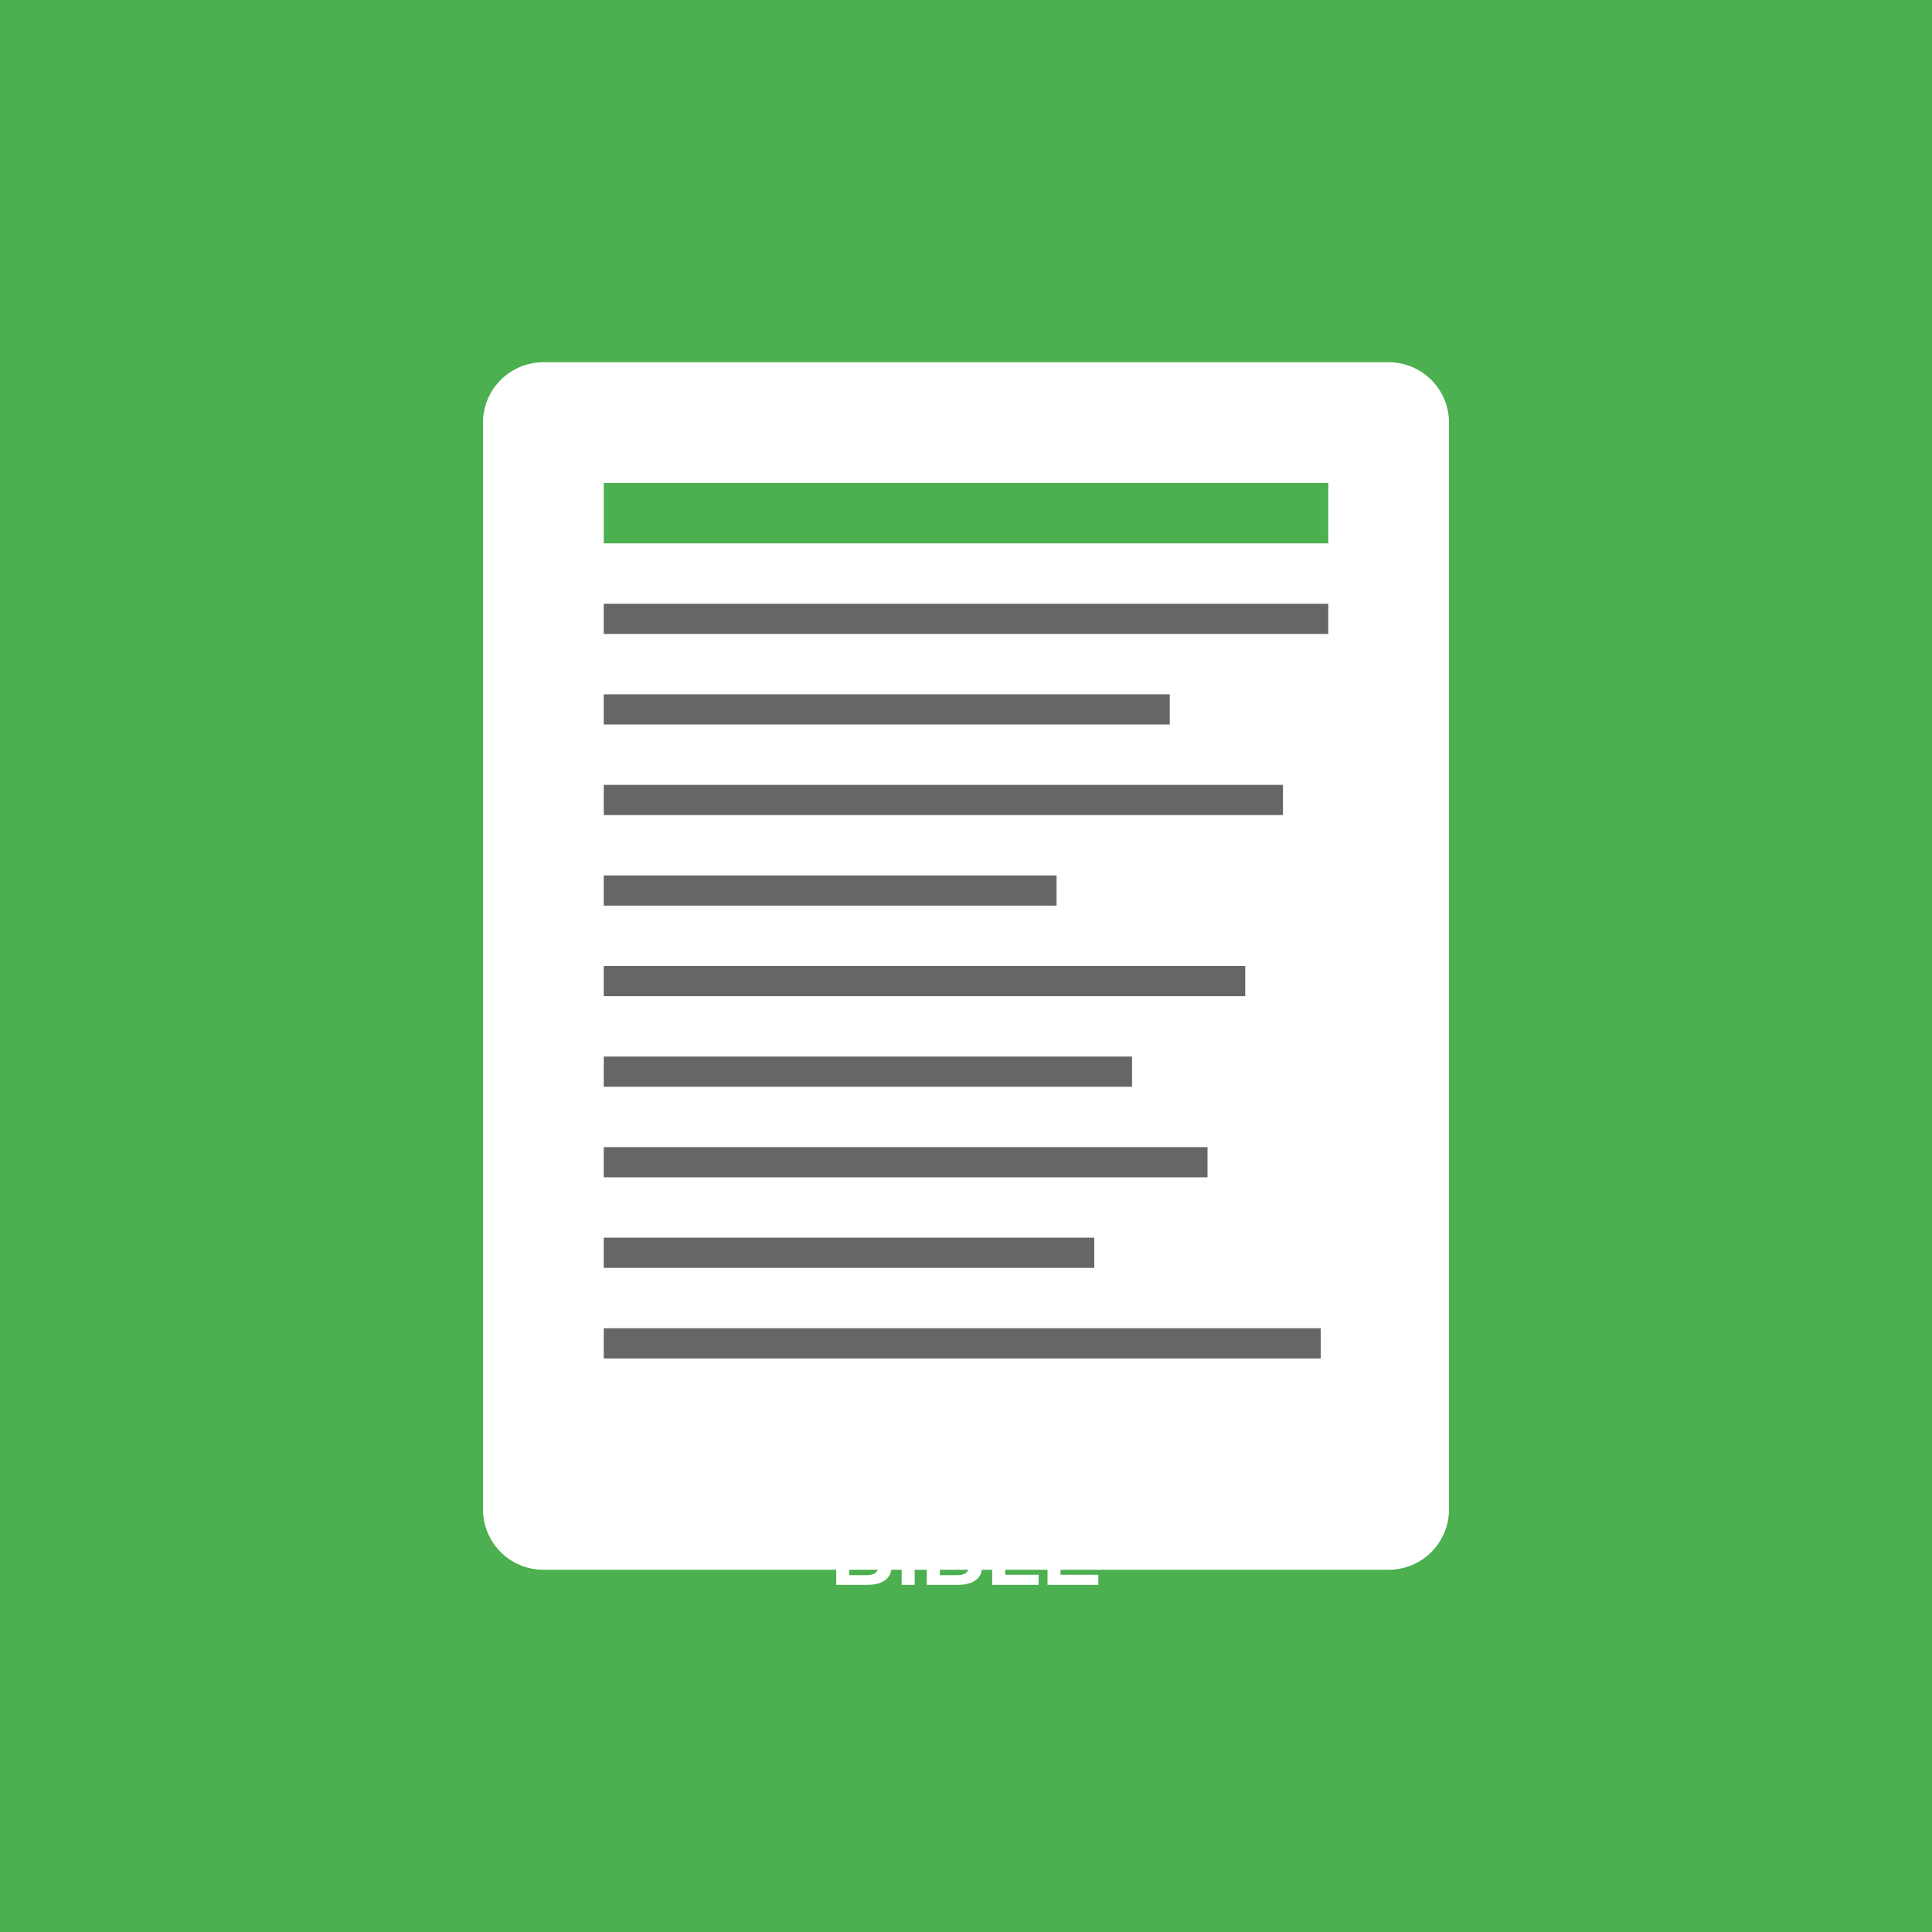
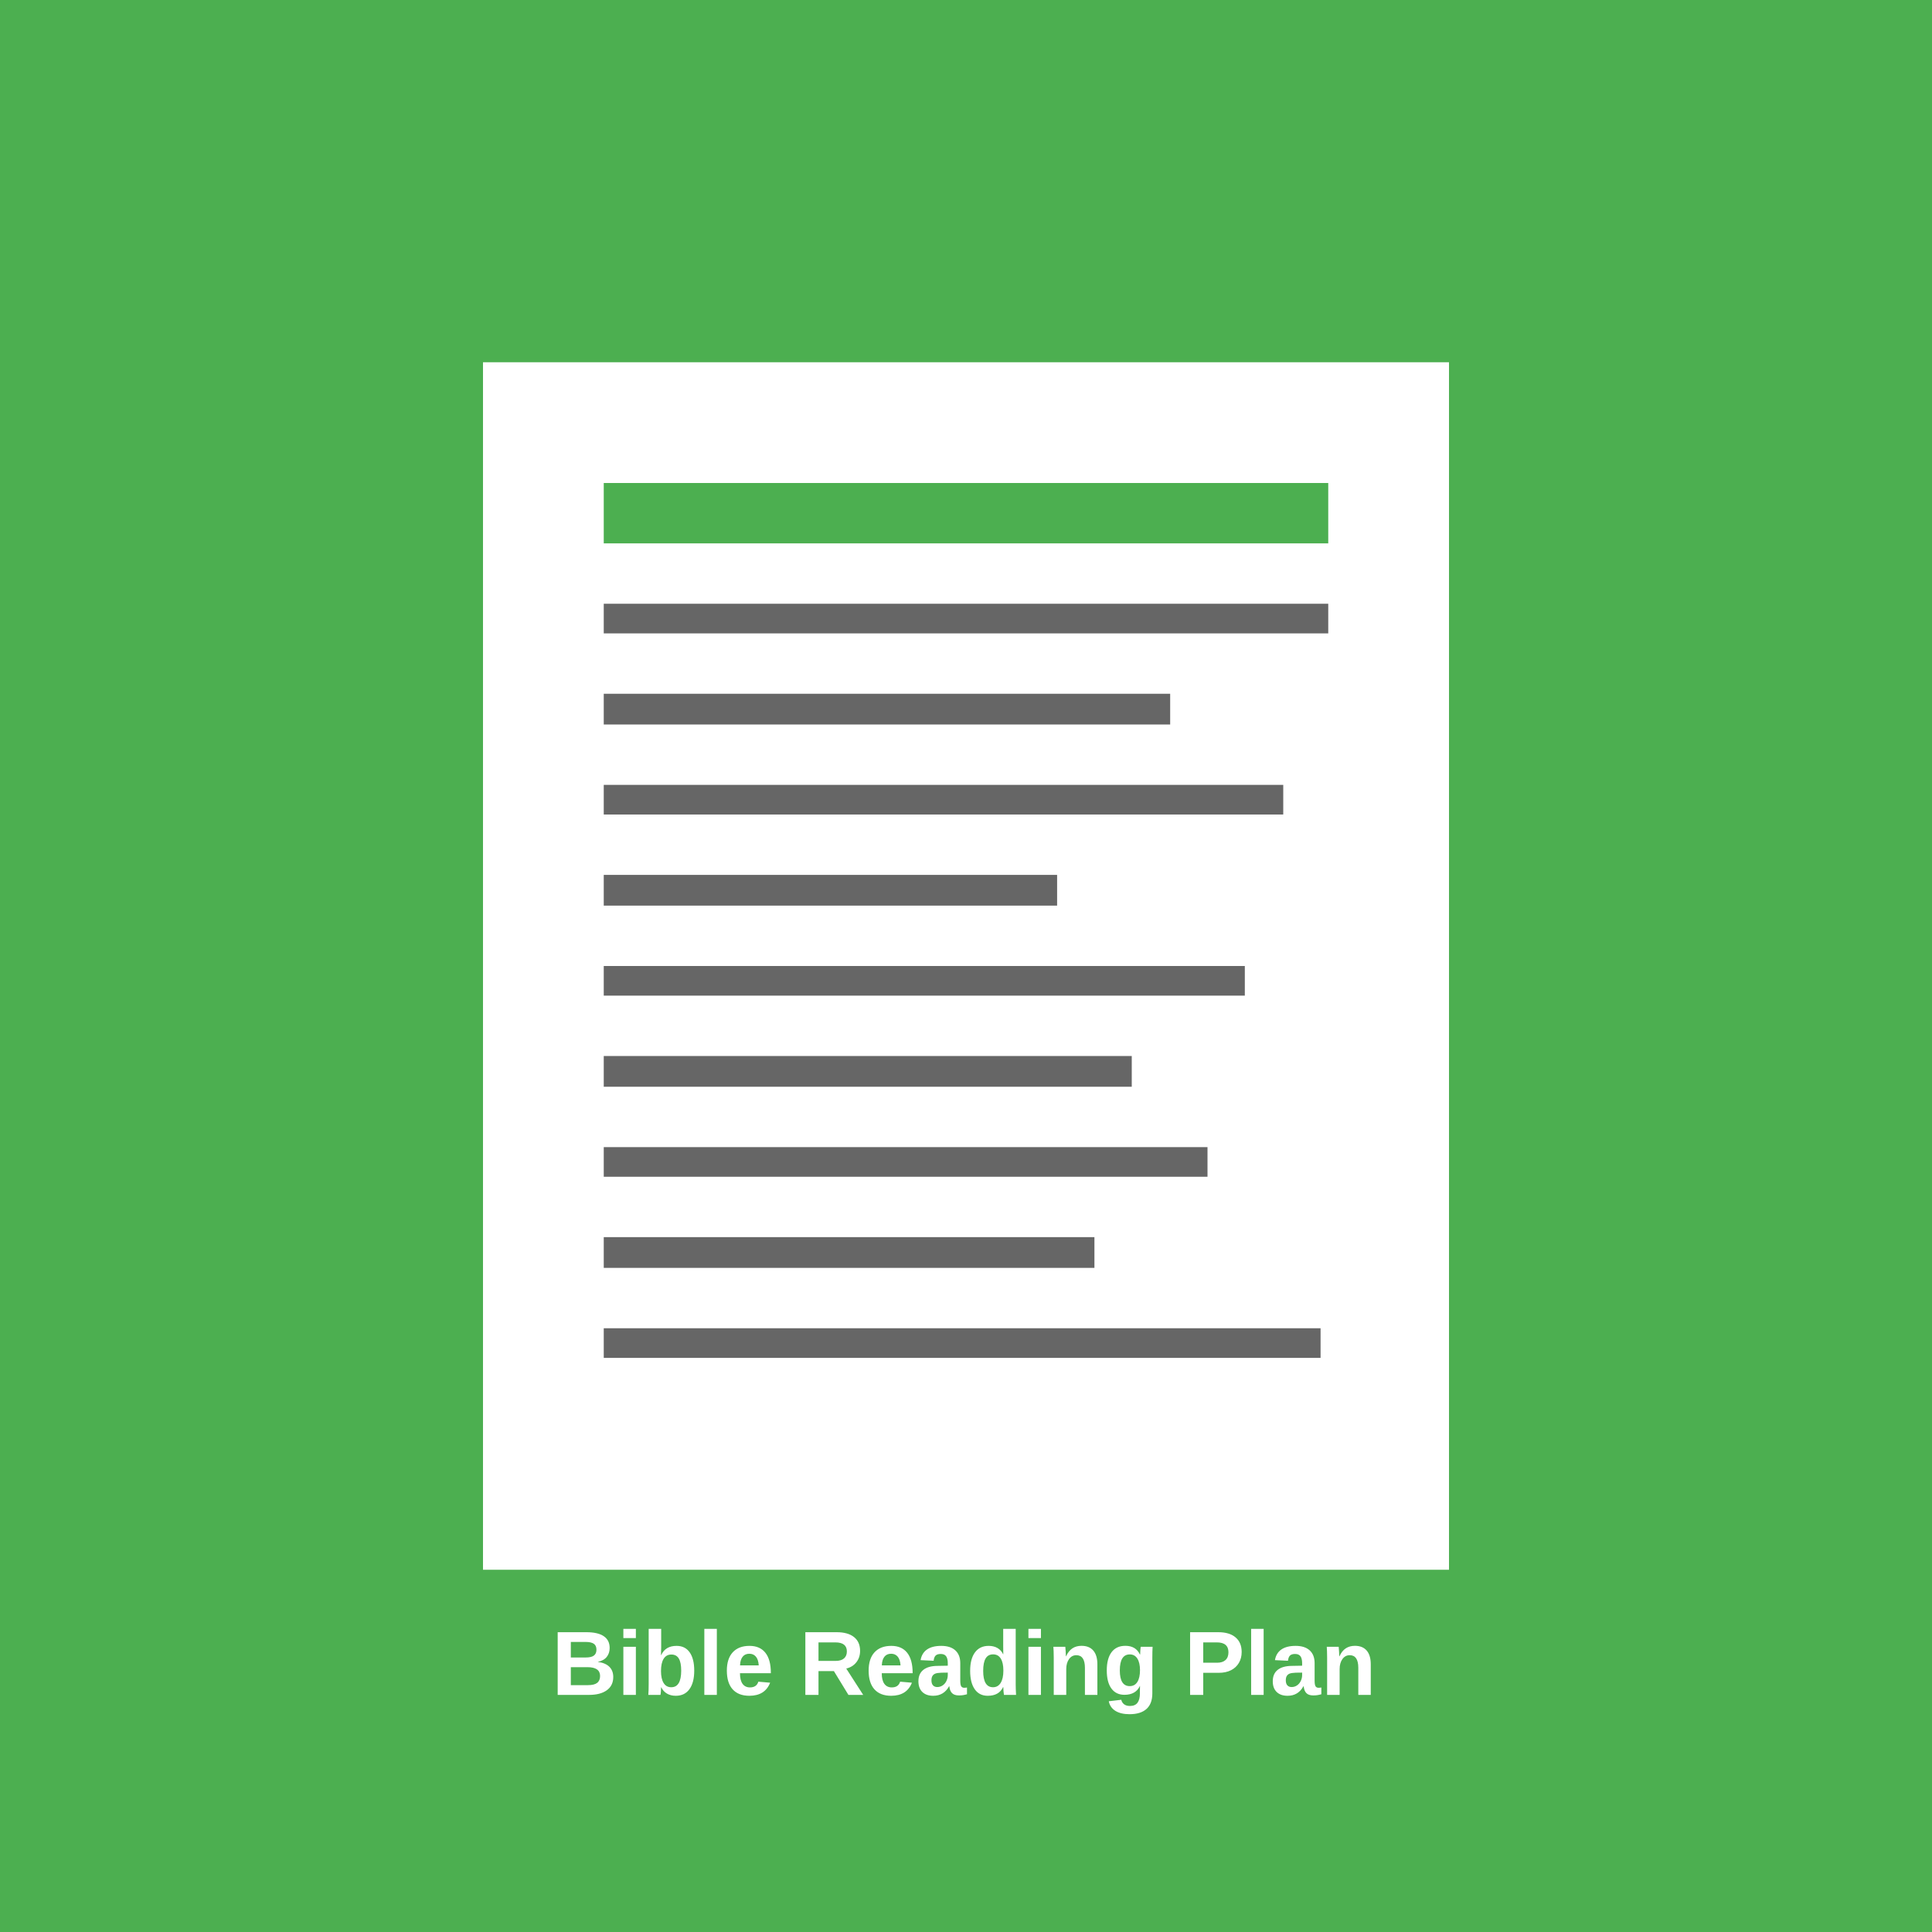
- <svg xmlns="http://www.w3.org/2000/svg" viewBox="0 0 512 512">
-   <rect width="512" height="512" fill="#4CAF50" />
-   <rect x="128" y="96" width="256" height="320" fill="#FFFFFF" rx="16" />
-   <rect x="160" y="128" width="192" height="16" fill="#4CAF50" />
-   <rect x="160" y="160" width="192" height="8" fill="#666" />
-   <rect x="160" y="184" width="150" height="8" fill="#666" />
-   <rect x="160" y="208" width="180" height="8" fill="#666" />
-   <rect x="160" y="232" width="120" height="8" fill="#666" />
-   <rect x="160" y="256" width="170" height="8" fill="#666" />
-   <rect x="160" y="280" width="140" height="8" fill="#666" />
-   <rect x="160" y="304" width="160" height="8" fill="#666" />
-   <rect x="160" y="328" width="130" height="8" fill="#666" />
-   <rect x="160" y="352" width="190" height="8" fill="#666" />
-   <text x="256" y="420" text-anchor="middle" fill="#FFFFFF" font-family="Arial, sans-serif" font-size="24" font-weight="bold">BIBLE</text>
+ <svg xmlns="http://www.w3.org/2000/svg" width="1760" height="1760" xml:space="preserve" overflow="hidden">
+   <defs>
+     <clipPath id="clip0">
+       <rect x="1320" y="358" width="1760" height="1760" />
+     </clipPath>
+   </defs>
+   <g clip-path="url(#clip0)" transform="translate(-1320 -358)">
+     <rect x="1320" y="358" width="1760" height="1760" fill="#4CAF50" />
+     <rect x="1760" y="688" width="880" height="1100" fill="#FFFFFF" />
+     <rect x="1870" y="798" width="660" height="55" fill="#4CAF50" />
+     <rect x="1870" y="908" width="660" height="27" fill="#666666" />
+     <rect x="1870" y="990" width="516" height="28" fill="#666666" />
+     <rect x="1870" y="1073" width="619" height="27" fill="#666666" />
+     <rect x="1870" y="1155" width="413" height="28" fill="#666666" />
+     <rect x="1870" y="1238" width="584" height="27" fill="#666666" />
+     <rect x="1870" y="1320" width="481" height="28" fill="#666666" />
+     <rect x="1870" y="1403" width="550" height="27" fill="#666666" />
+     <rect x="1870" y="1485" width="447" height="28" fill="#666666" />
+     <rect x="1870" y="1568" width="653" height="27" fill="#666666" />
+     <text fill="#FFFFFF" font-family="Arial,Arial_MSFontService,sans-serif" font-weight="700" font-size="83" transform="matrix(1 0 0 1 1822.49 1902)">B</text>
+     <text fill="#FFFFFF" font-family="Arial,Arial_MSFontService,sans-serif" font-weight="700" font-size="83" transform="matrix(1 0 0 1 1882.07 1902)">ible Reading Plan</text>
+   </g>
</svg>
